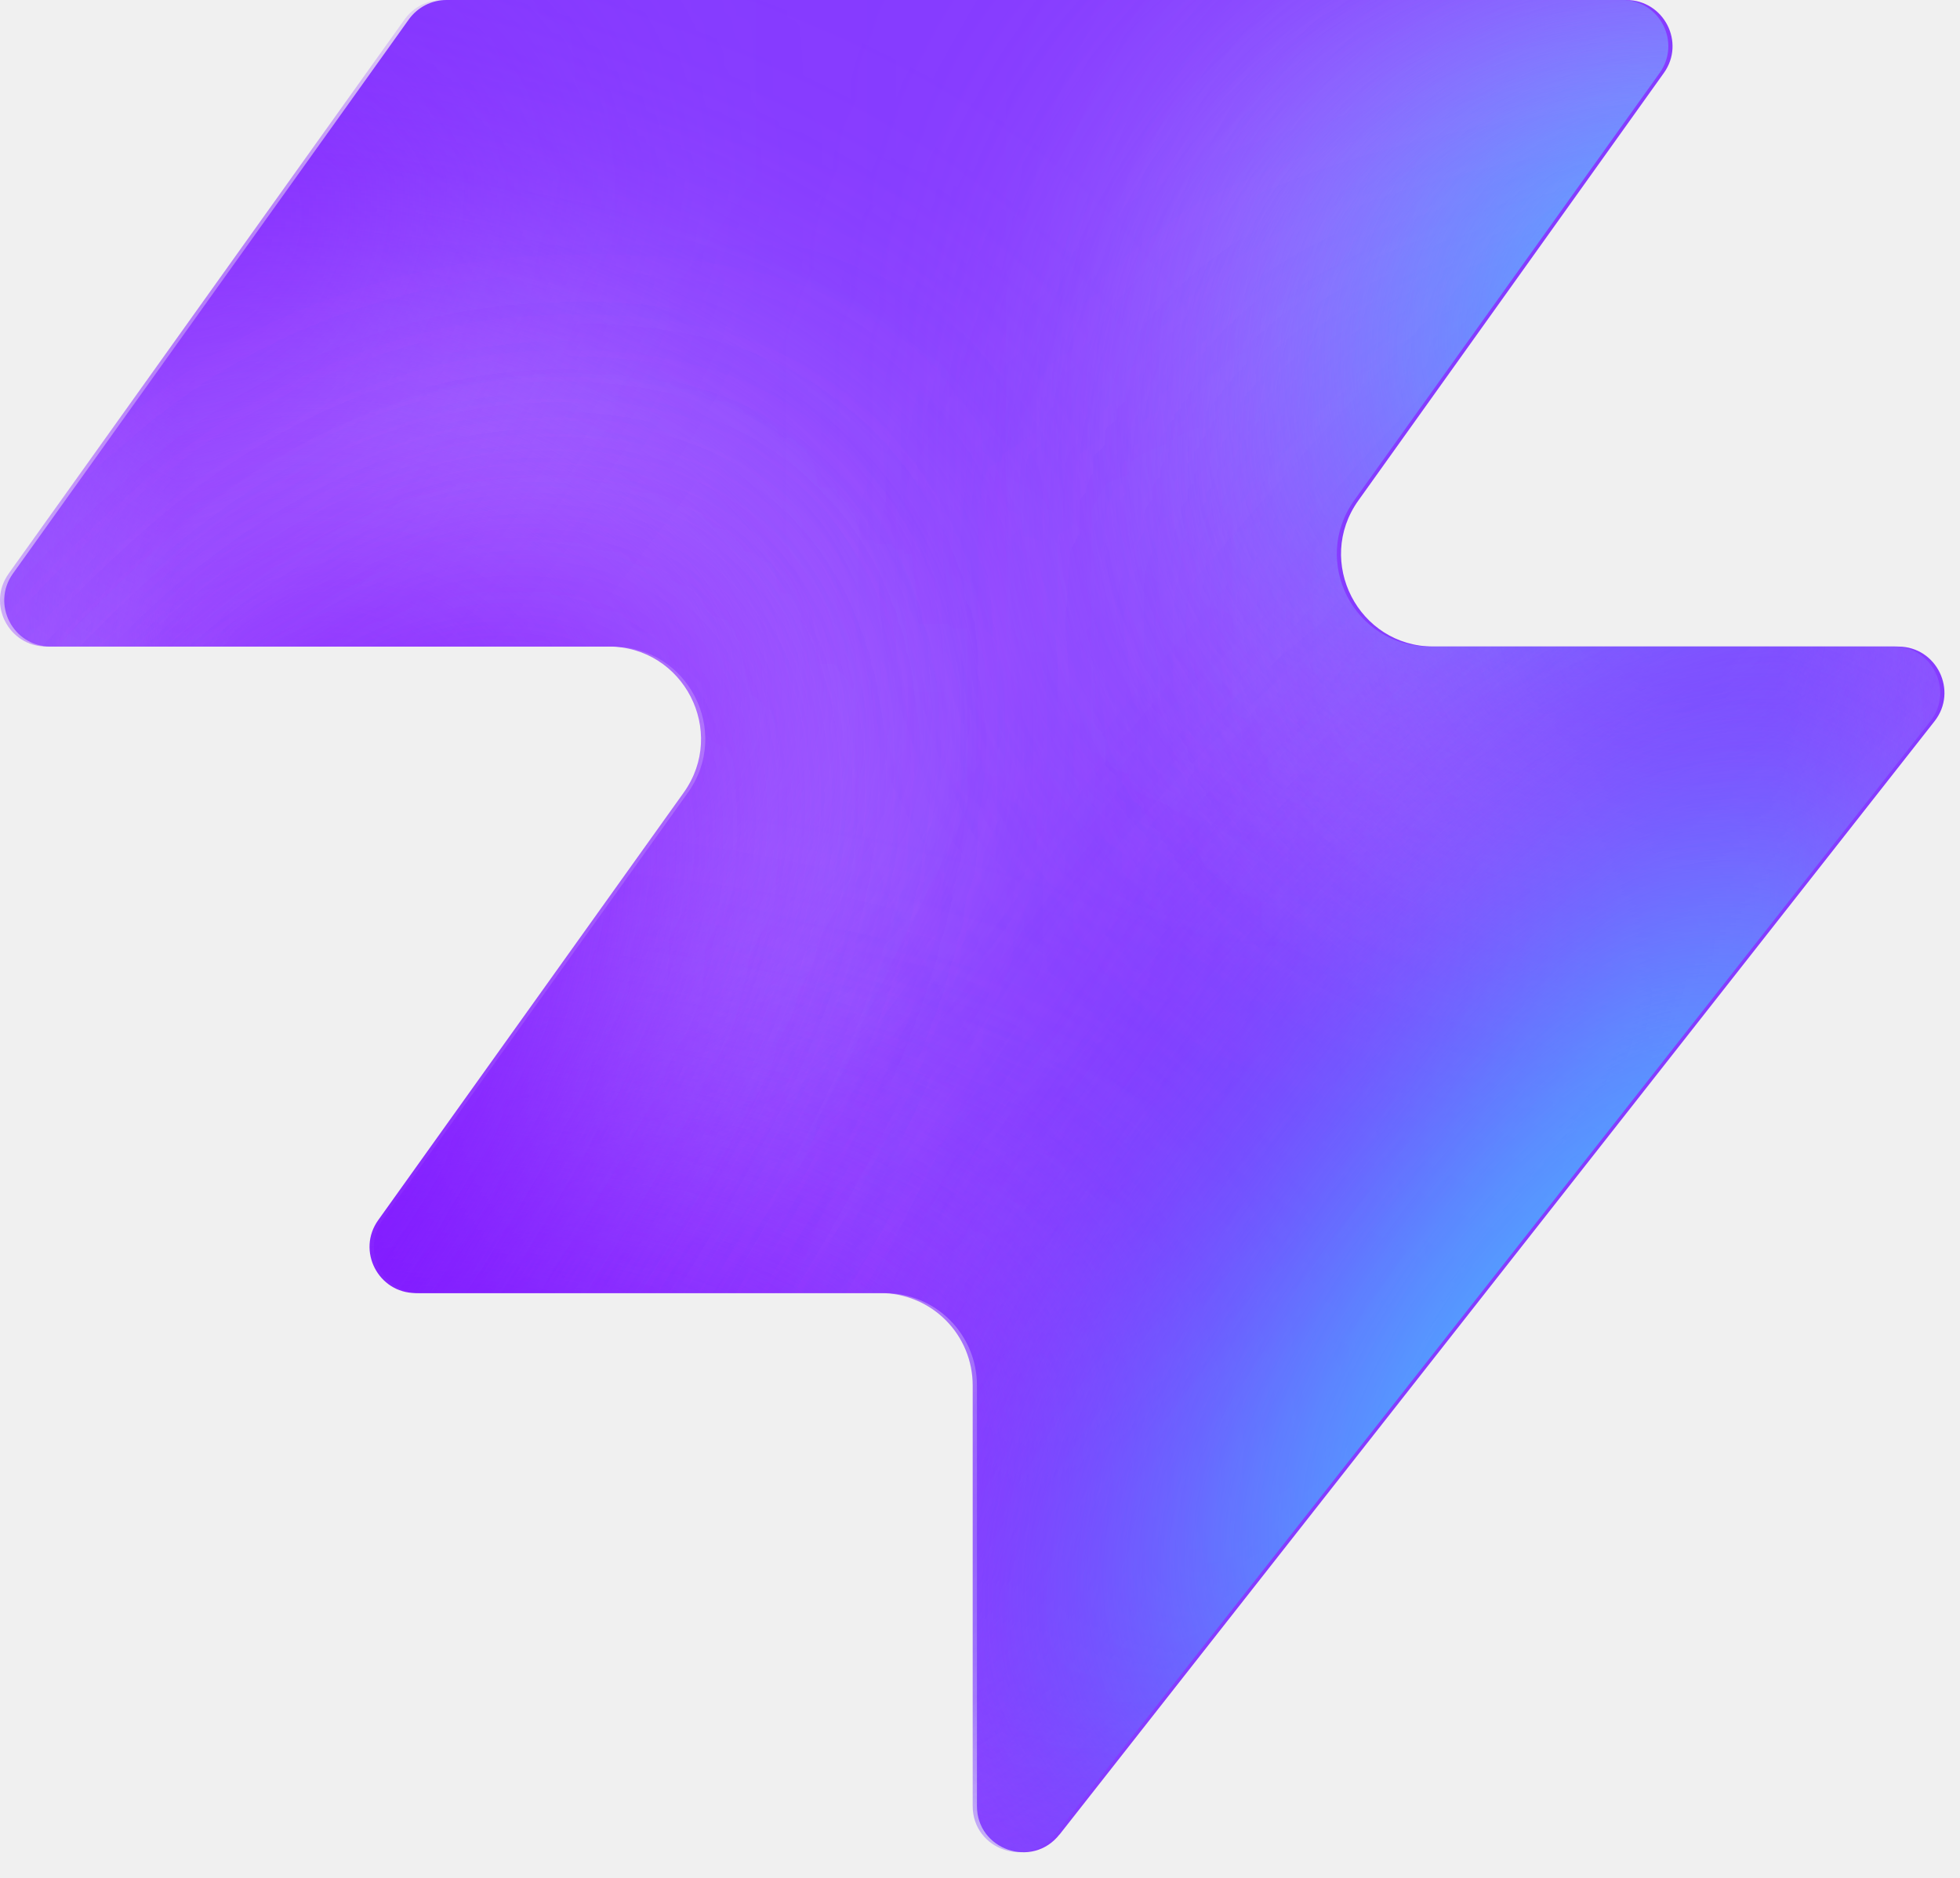
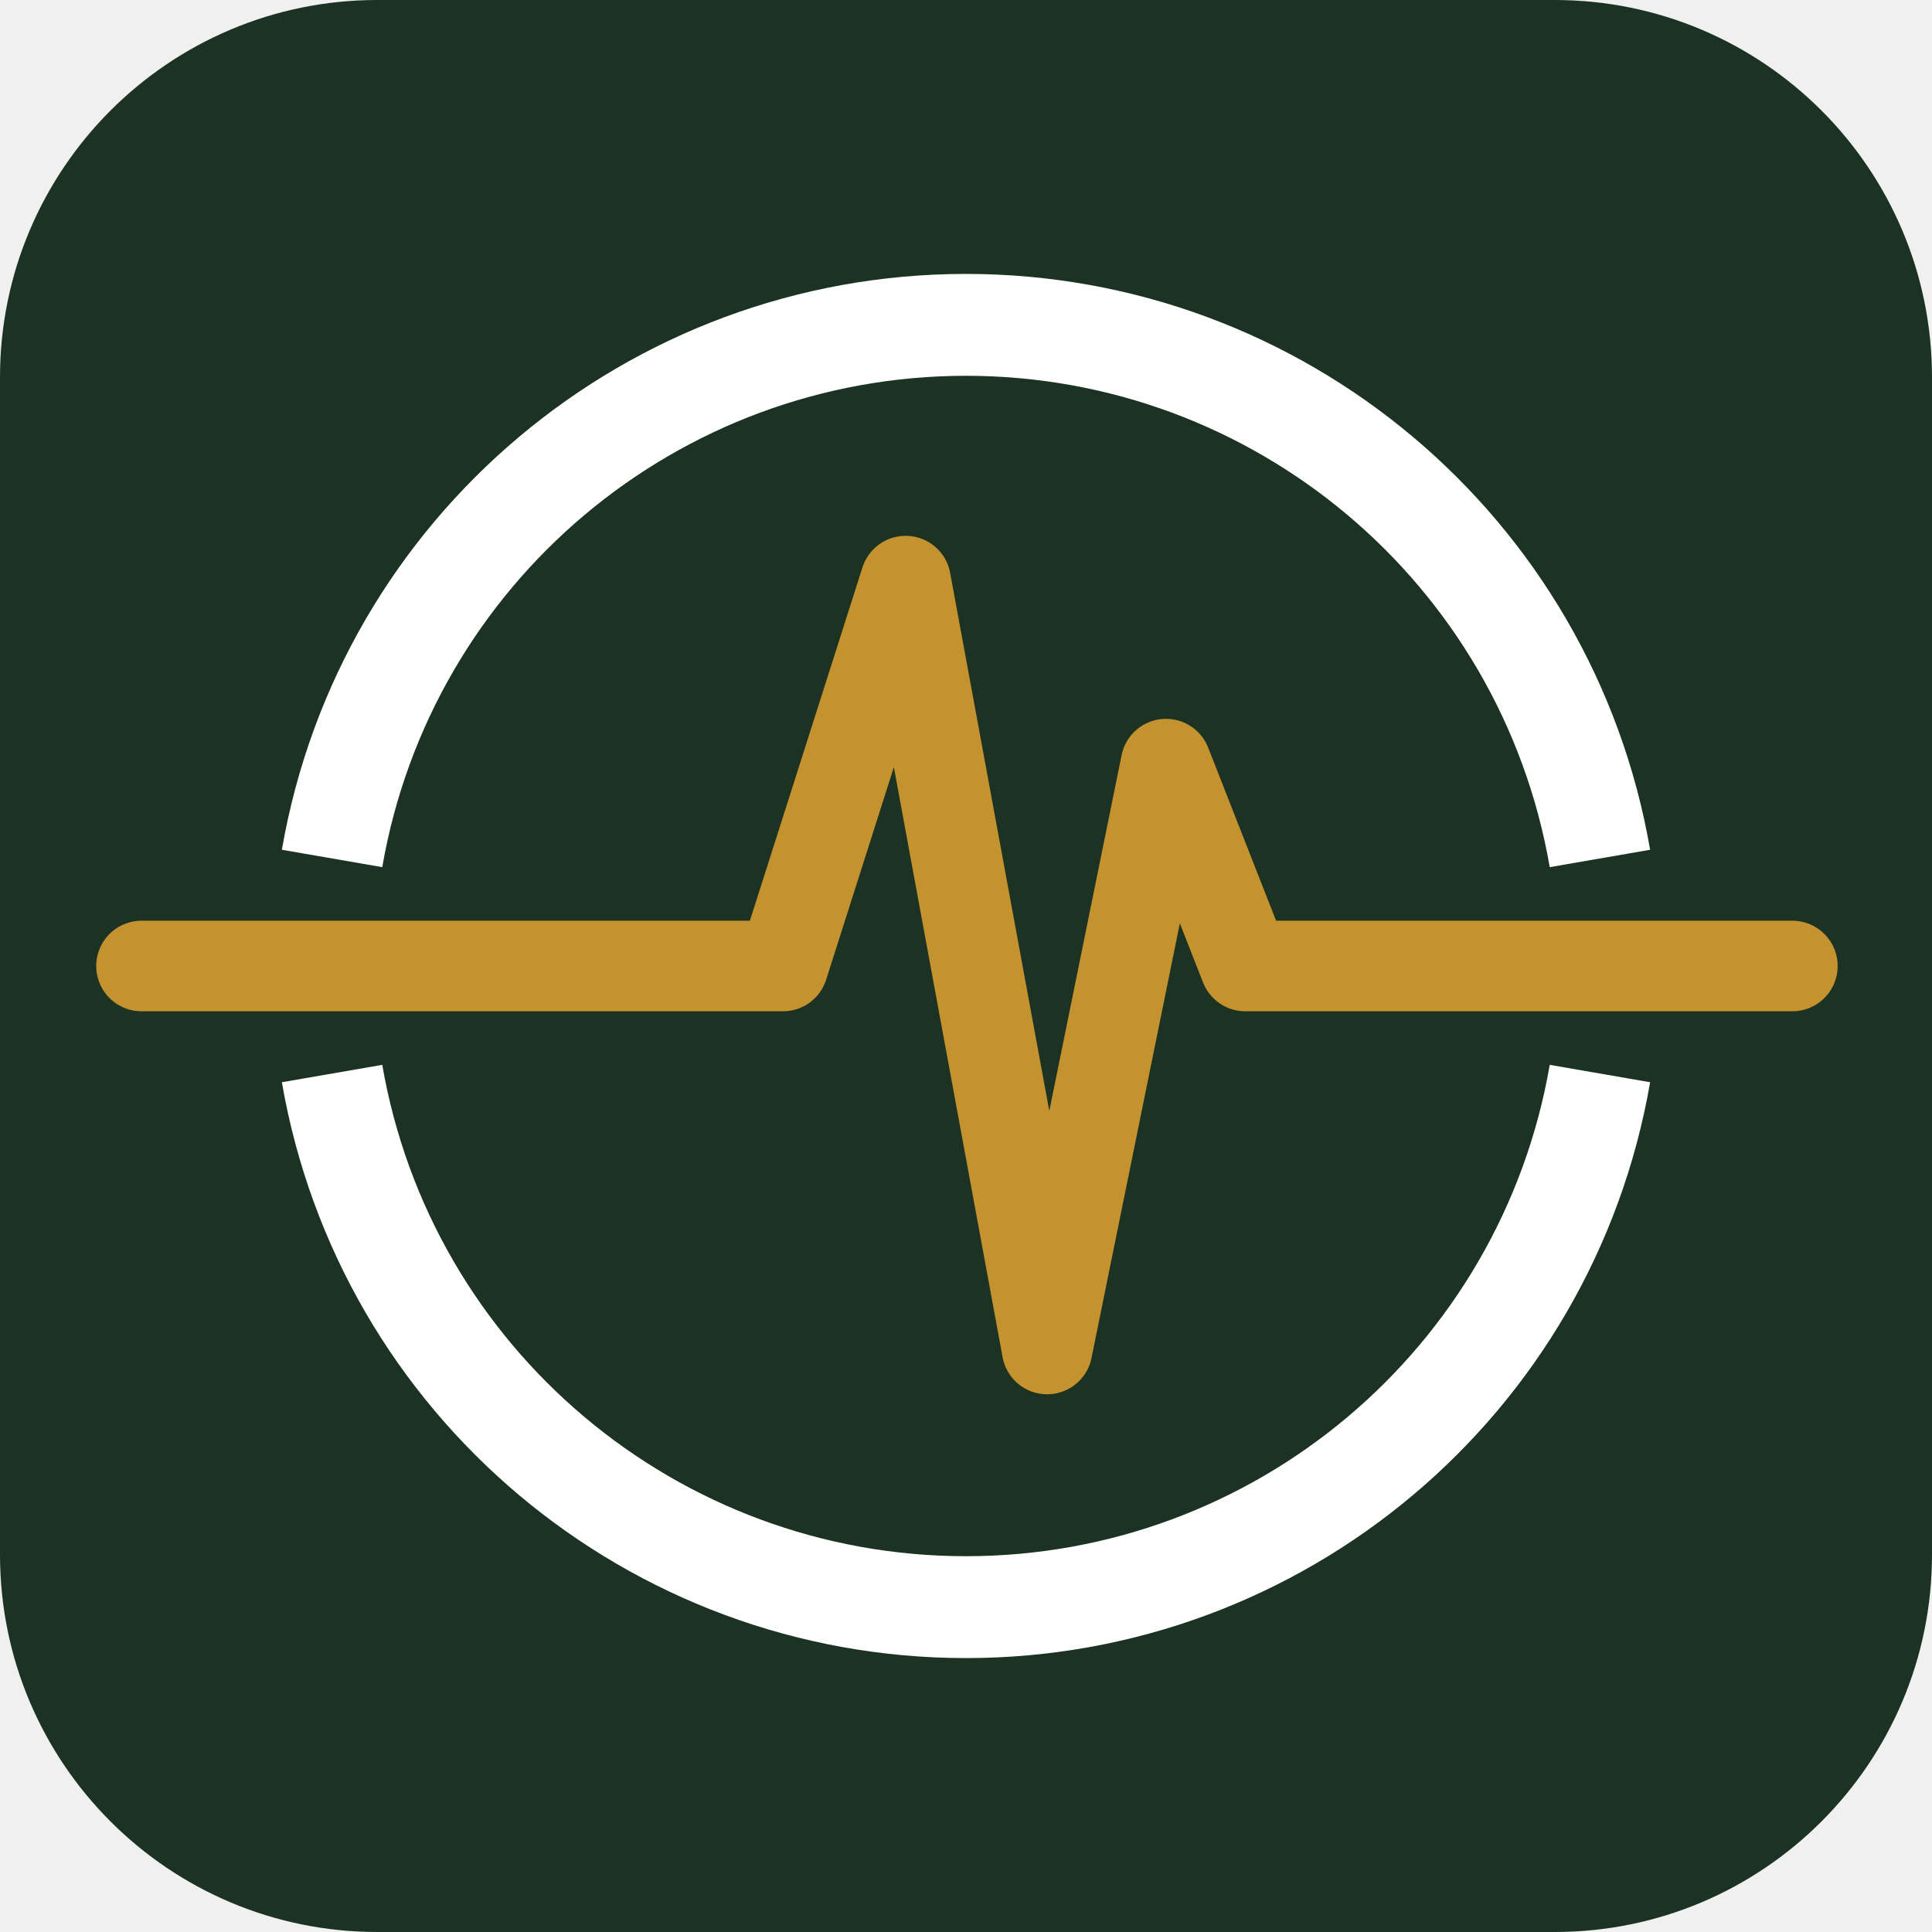
- <svg xmlns="http://www.w3.org/2000/svg" width="48" height="46" fill="none" viewBox="0 0 48 46">
-   <path fill="#863bff" d="M25.946 44.938c-.664.845-2.021.375-2.021-.698V33.937a2.26 2.26 0 0 0-2.262-2.262H10.287c-.92 0-1.456-1.04-.92-1.788l7.48-10.471c1.07-1.497 0-3.578-1.842-3.578H1.237c-.92 0-1.456-1.04-.92-1.788L10.013.474c.214-.297.556-.474.92-.474h28.894c.92 0 1.456 1.04.92 1.788l-7.48 10.471c-1.07 1.498 0 3.579 1.842 3.579h11.377c.943 0 1.473 1.088.89 1.83L25.947 44.94z" style="fill:#863bff;fill:color(display-p3 .525 .23 1);fill-opacity:1" />
-   <mask id="a" width="48" height="46" x="0" y="0" maskUnits="userSpaceOnUse" style="mask-type:alpha">
-     <path fill="#000" d="M25.842 44.938c-.664.844-2.021.375-2.021-.698V33.937a2.26 2.26 0 0 0-2.262-2.262H10.183c-.92 0-1.456-1.04-.92-1.788l7.48-10.471c1.07-1.498 0-3.579-1.842-3.579H1.133c-.92 0-1.456-1.04-.92-1.787L9.91.473c.214-.297.556-.474.92-.474h28.894c.92 0 1.456 1.04.92 1.788l-7.48 10.471c-1.07 1.498 0 3.578 1.842 3.578h11.377c.943 0 1.473 1.088.89 1.832L25.843 44.94z" style="fill:#000;fill-opacity:1" />
-   </mask>
-   <g mask="url(#a)">
-     <g filter="url(#b)">
-       <ellipse cx="5.508" cy="14.704" fill="#ede6ff" rx="5.508" ry="14.704" style="fill:#ede6ff;fill:color(display-p3 .927 .903 1);fill-opacity:1" transform="matrix(.00324 1 1 -.00324 -4.47 31.516)" />
-     </g>
-     <g filter="url(#c)">
-       <ellipse cx="10.399" cy="29.851" fill="#ede6ff" rx="10.399" ry="29.851" style="fill:#ede6ff;fill:color(display-p3 .927 .903 1);fill-opacity:1" transform="matrix(.00324 1 1 -.00324 -39.328 7.883)" />
-     </g>
-     <g filter="url(#d)">
-       <ellipse cx="5.508" cy="30.487" fill="#7e14ff" rx="5.508" ry="30.487" style="fill:#7e14ff;fill:color(display-p3 .492 .077 1);fill-opacity:1" transform="rotate(89.814 -25.913 -14.639)scale(1 -1)" />
-     </g>
-     <g filter="url(#e)">
-       <ellipse cx="5.508" cy="30.599" fill="#7e14ff" rx="5.508" ry="30.599" style="fill:#7e14ff;fill:color(display-p3 .492 .077 1);fill-opacity:1" transform="rotate(89.814 -32.644 -3.334)scale(1 -1)" />
-     </g>
-     <g filter="url(#f)">
-       <ellipse cx="5.508" cy="30.599" fill="#7e14ff" rx="5.508" ry="30.599" style="fill:#7e14ff;fill:color(display-p3 .492 .077 1);fill-opacity:1" transform="matrix(.00324 1 1 -.00324 -34.34 30.47)" />
-     </g>
-     <g filter="url(#g)">
-       <ellipse cx="14.072" cy="22.078" fill="#ede6ff" rx="14.072" ry="22.078" style="fill:#ede6ff;fill:color(display-p3 .927 .903 1);fill-opacity:1" transform="rotate(93.35 24.506 48.493)scale(-1 1)" />
-     </g>
-     <g filter="url(#h)">
-       <ellipse cx="3.47" cy="21.501" fill="#7e14ff" rx="3.47" ry="21.501" style="fill:#7e14ff;fill:color(display-p3 .492 .077 1);fill-opacity:1" transform="rotate(89.009 28.708 47.59)scale(-1 1)" />
-     </g>
-     <g filter="url(#i)">
-       <ellipse cx="3.47" cy="21.501" fill="#7e14ff" rx="3.47" ry="21.501" style="fill:#7e14ff;fill:color(display-p3 .492 .077 1);fill-opacity:1" transform="rotate(89.009 28.708 47.59)scale(-1 1)" />
-     </g>
-     <g filter="url(#j)">
-       <ellipse cx=".387" cy="8.972" fill="#7e14ff" rx="4.407" ry="29.108" style="fill:#7e14ff;fill:color(display-p3 .492 .077 1);fill-opacity:1" transform="rotate(39.51 .387 8.972)" />
-     </g>
-     <g filter="url(#k)">
-       <ellipse cx="47.523" cy="-6.092" fill="#7e14ff" rx="4.407" ry="29.108" style="fill:#7e14ff;fill:color(display-p3 .492 .077 1);fill-opacity:1" transform="rotate(37.892 47.523 -6.092)" />
-     </g>
-     <g filter="url(#l)">
-       <ellipse cx="41.412" cy="6.333" fill="#47bfff" rx="5.971" ry="9.665" style="fill:#47bfff;fill:color(display-p3 .28 .748 1);fill-opacity:1" transform="rotate(37.892 41.412 6.333)" />
-     </g>
-     <g filter="url(#m)">
-       <ellipse cx="-1.879" cy="38.332" fill="#7e14ff" rx="4.407" ry="29.108" style="fill:#7e14ff;fill:color(display-p3 .492 .077 1);fill-opacity:1" transform="rotate(37.892 -1.88 38.332)" />
-     </g>
-     <g filter="url(#n)">
-       <ellipse cx="-1.879" cy="38.332" fill="#7e14ff" rx="4.407" ry="29.108" style="fill:#7e14ff;fill:color(display-p3 .492 .077 1);fill-opacity:1" transform="rotate(37.892 -1.88 38.332)" />
-     </g>
-     <g filter="url(#o)">
-       <ellipse cx="35.651" cy="29.907" fill="#7e14ff" rx="4.407" ry="29.108" style="fill:#7e14ff;fill:color(display-p3 .492 .077 1);fill-opacity:1" transform="rotate(37.892 35.651 29.907)" />
-     </g>
-     <g filter="url(#p)">
-       <ellipse cx="38.418" cy="32.4" fill="#47bfff" rx="5.971" ry="15.297" style="fill:#47bfff;fill:color(display-p3 .28 .748 1);fill-opacity:1" transform="rotate(37.892 38.418 32.4)" />
-     </g>
+ <svg xmlns="http://www.w3.org/2000/svg" viewBox="0 0 1024 1024" fill="none">
+   <rect width="1024" height="1024" rx="200" fill="#1C3222" />
+   <g stroke="#FFFFFF" stroke-width="54">
+     <path d="M176 455 A341 341 0 0 1 848 455" />
+     <path d="M176 569 A341 341 0 0 0 848 569" />
  </g>
-   <defs>
-     <filter id="b" width="60.045" height="41.654" x="-19.77" y="16.149" color-interpolation-filters="sRGB" filterUnits="userSpaceOnUse">
-       <feFlood flood-opacity="0" result="BackgroundImageFix" />
-       <feBlend in="SourceGraphic" in2="BackgroundImageFix" result="shape" />
-       <feGaussianBlur result="effect1_foregroundBlur_2002_17158" stdDeviation="7.659" />
-     </filter>
-     <filter id="c" width="90.34" height="51.437" x="-54.613" y="-7.533" color-interpolation-filters="sRGB" filterUnits="userSpaceOnUse">
-       <feFlood flood-opacity="0" result="BackgroundImageFix" />
-       <feBlend in="SourceGraphic" in2="BackgroundImageFix" result="shape" />
-       <feGaussianBlur result="effect1_foregroundBlur_2002_17158" stdDeviation="7.659" />
-     </filter>
-     <filter id="d" width="79.355" height="29.4" x="-49.64" y="2.03" color-interpolation-filters="sRGB" filterUnits="userSpaceOnUse">
-       <feFlood flood-opacity="0" result="BackgroundImageFix" />
-       <feBlend in="SourceGraphic" in2="BackgroundImageFix" result="shape" />
-       <feGaussianBlur result="effect1_foregroundBlur_2002_17158" stdDeviation="4.596" />
-     </filter>
-     <filter id="e" width="79.579" height="29.4" x="-45.045" y="20.029" color-interpolation-filters="sRGB" filterUnits="userSpaceOnUse">
-       <feFlood flood-opacity="0" result="BackgroundImageFix" />
-       <feBlend in="SourceGraphic" in2="BackgroundImageFix" result="shape" />
-       <feGaussianBlur result="effect1_foregroundBlur_2002_17158" stdDeviation="4.596" />
-     </filter>
-     <filter id="f" width="79.579" height="29.4" x="-43.513" y="21.178" color-interpolation-filters="sRGB" filterUnits="userSpaceOnUse">
-       <feFlood flood-opacity="0" result="BackgroundImageFix" />
-       <feBlend in="SourceGraphic" in2="BackgroundImageFix" result="shape" />
-       <feGaussianBlur result="effect1_foregroundBlur_2002_17158" stdDeviation="4.596" />
-     </filter>
-     <filter id="g" width="74.749" height="58.852" x="15.756" y="-17.901" color-interpolation-filters="sRGB" filterUnits="userSpaceOnUse">
-       <feFlood flood-opacity="0" result="BackgroundImageFix" />
-       <feBlend in="SourceGraphic" in2="BackgroundImageFix" result="shape" />
-       <feGaussianBlur result="effect1_foregroundBlur_2002_17158" stdDeviation="7.659" />
-     </filter>
-     <filter id="h" width="61.377" height="25.362" x="23.548" y="2.284" color-interpolation-filters="sRGB" filterUnits="userSpaceOnUse">
-       <feFlood flood-opacity="0" result="BackgroundImageFix" />
-       <feBlend in="SourceGraphic" in2="BackgroundImageFix" result="shape" />
-       <feGaussianBlur result="effect1_foregroundBlur_2002_17158" stdDeviation="4.596" />
-     </filter>
-     <filter id="i" width="61.377" height="25.362" x="23.548" y="2.284" color-interpolation-filters="sRGB" filterUnits="userSpaceOnUse">
-       <feFlood flood-opacity="0" result="BackgroundImageFix" />
-       <feBlend in="SourceGraphic" in2="BackgroundImageFix" result="shape" />
-       <feGaussianBlur result="effect1_foregroundBlur_2002_17158" stdDeviation="4.596" />
-     </filter>
-     <filter id="j" width="56.045" height="63.649" x="-27.636" y="-22.853" color-interpolation-filters="sRGB" filterUnits="userSpaceOnUse">
-       <feFlood flood-opacity="0" result="BackgroundImageFix" />
-       <feBlend in="SourceGraphic" in2="BackgroundImageFix" result="shape" />
-       <feGaussianBlur result="effect1_foregroundBlur_2002_17158" stdDeviation="4.596" />
-     </filter>
-     <filter id="k" width="54.814" height="64.646" x="20.116" y="-38.415" color-interpolation-filters="sRGB" filterUnits="userSpaceOnUse">
-       <feFlood flood-opacity="0" result="BackgroundImageFix" />
-       <feBlend in="SourceGraphic" in2="BackgroundImageFix" result="shape" />
-       <feGaussianBlur result="effect1_foregroundBlur_2002_17158" stdDeviation="4.596" />
-     </filter>
-     <filter id="l" width="33.541" height="35.313" x="24.641" y="-11.323" color-interpolation-filters="sRGB" filterUnits="userSpaceOnUse">
-       <feFlood flood-opacity="0" result="BackgroundImageFix" />
-       <feBlend in="SourceGraphic" in2="BackgroundImageFix" result="shape" />
-       <feGaussianBlur result="effect1_foregroundBlur_2002_17158" stdDeviation="4.596" />
-     </filter>
-     <filter id="m" width="54.814" height="64.646" x="-29.286" y="6.009" color-interpolation-filters="sRGB" filterUnits="userSpaceOnUse">
-       <feFlood flood-opacity="0" result="BackgroundImageFix" />
-       <feBlend in="SourceGraphic" in2="BackgroundImageFix" result="shape" />
-       <feGaussianBlur result="effect1_foregroundBlur_2002_17158" stdDeviation="4.596" />
-     </filter>
-     <filter id="n" width="54.814" height="64.646" x="-29.286" y="6.009" color-interpolation-filters="sRGB" filterUnits="userSpaceOnUse">
-       <feFlood flood-opacity="0" result="BackgroundImageFix" />
-       <feBlend in="SourceGraphic" in2="BackgroundImageFix" result="shape" />
-       <feGaussianBlur result="effect1_foregroundBlur_2002_17158" stdDeviation="4.596" />
-     </filter>
-     <filter id="o" width="54.814" height="64.646" x="8.244" y="-2.416" color-interpolation-filters="sRGB" filterUnits="userSpaceOnUse">
-       <feFlood flood-opacity="0" result="BackgroundImageFix" />
-       <feBlend in="SourceGraphic" in2="BackgroundImageFix" result="shape" />
-       <feGaussianBlur result="effect1_foregroundBlur_2002_17158" stdDeviation="4.596" />
-     </filter>
-     <filter id="p" width="39.409" height="43.623" x="18.713" y="10.588" color-interpolation-filters="sRGB" filterUnits="userSpaceOnUse">
-       <feFlood flood-opacity="0" result="BackgroundImageFix" />
-       <feBlend in="SourceGraphic" in2="BackgroundImageFix" result="shape" />
-       <feGaussianBlur result="effect1_foregroundBlur_2002_17158" stdDeviation="4.596" />
-     </filter>
-   </defs>
+   <path d="M75 512 H415 L480 308 L555 715 L618 405 L660 512 H950" stroke="#C4932F" stroke-width="48" stroke-linecap="round" stroke-linejoin="round" />
</svg>
